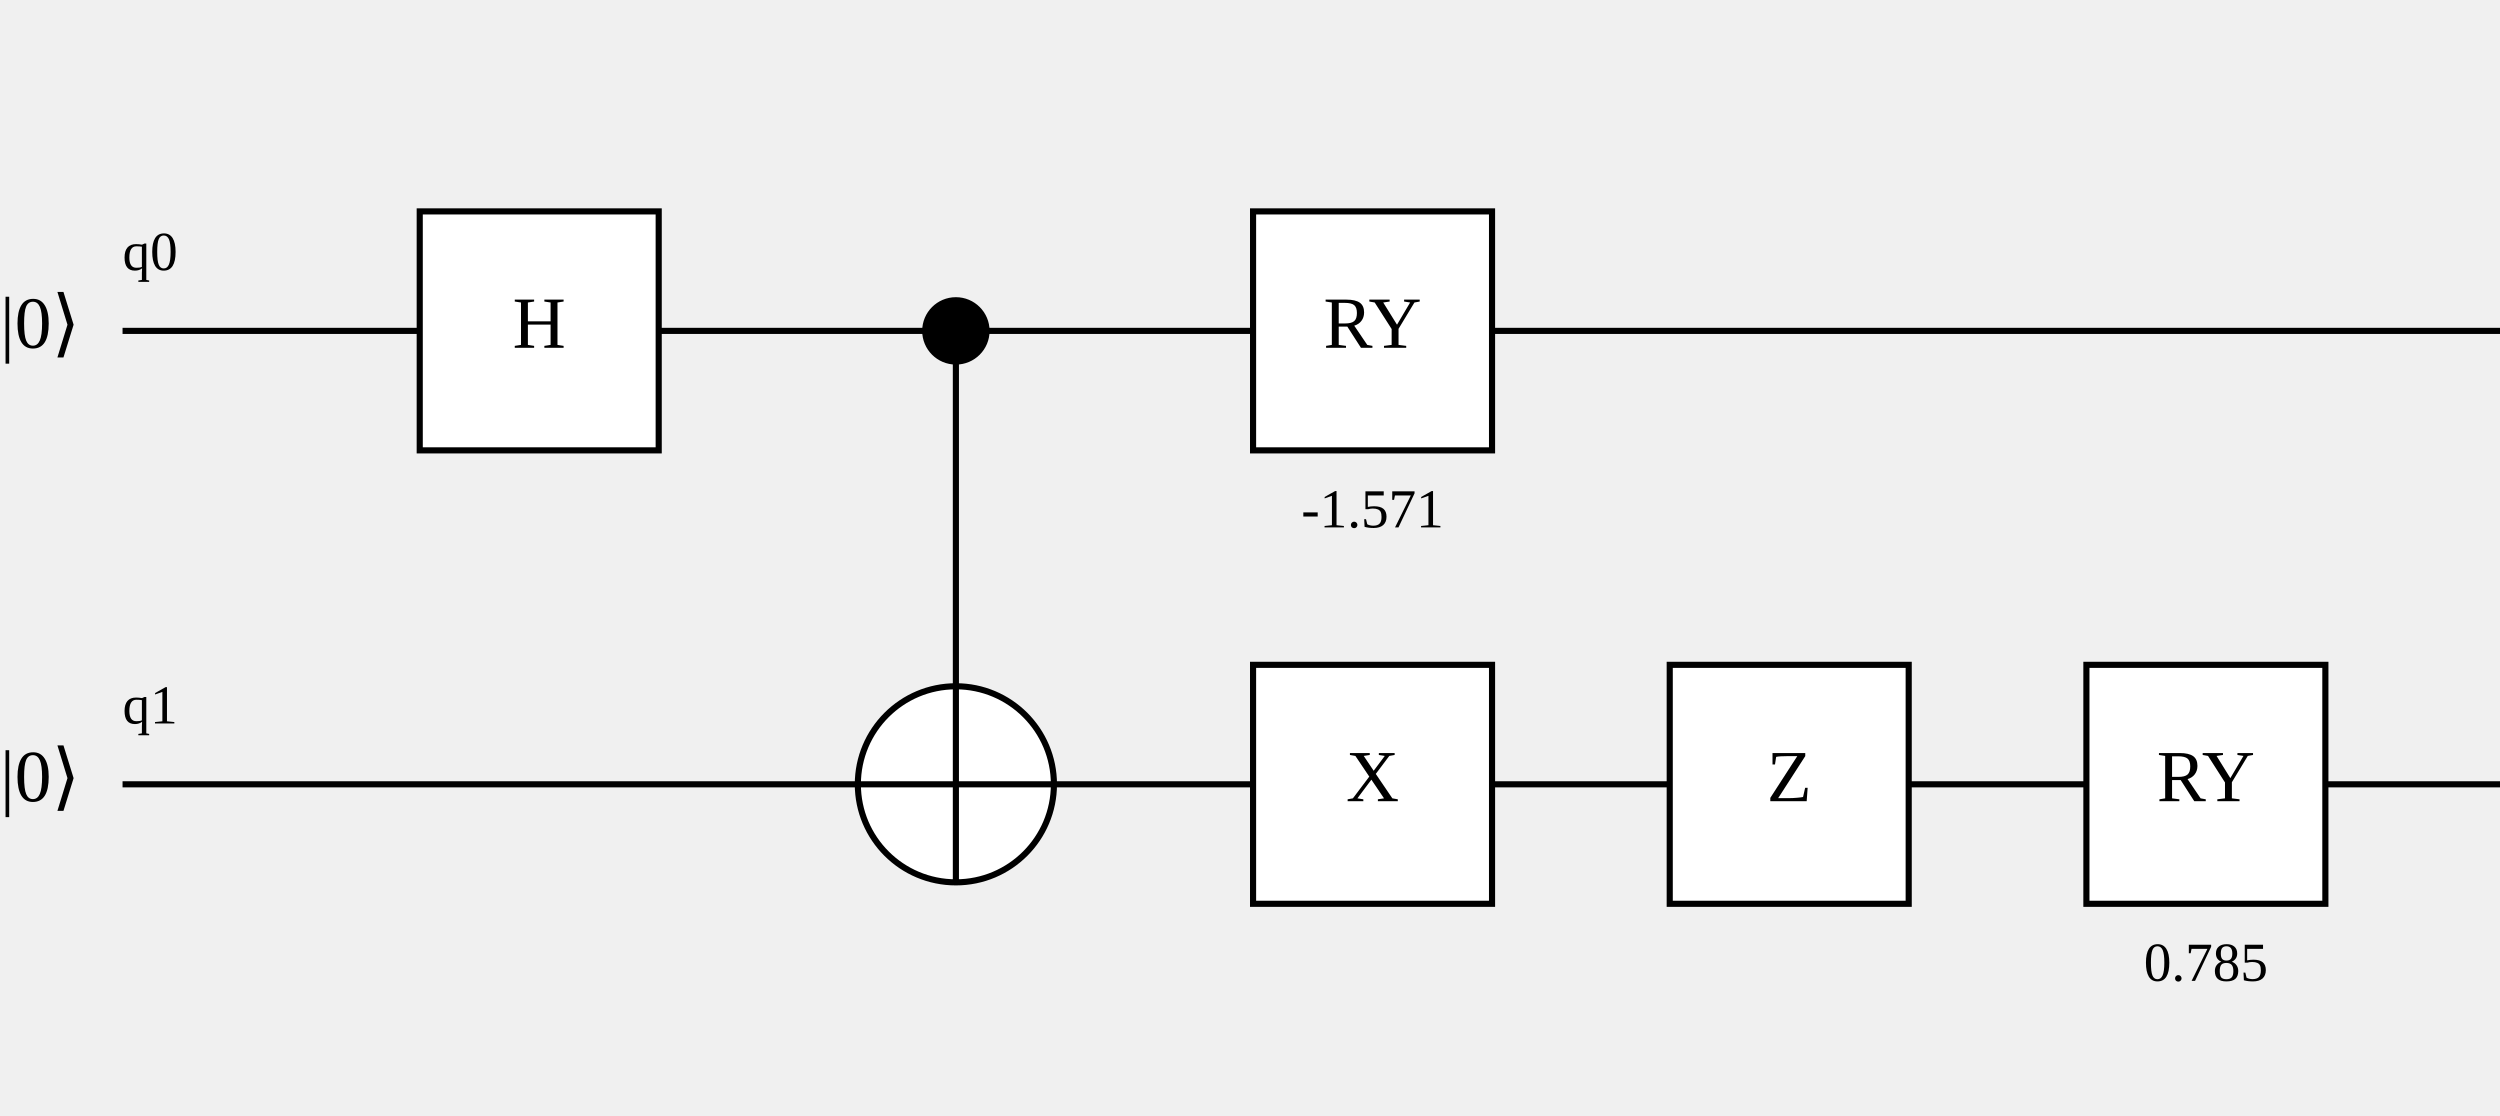
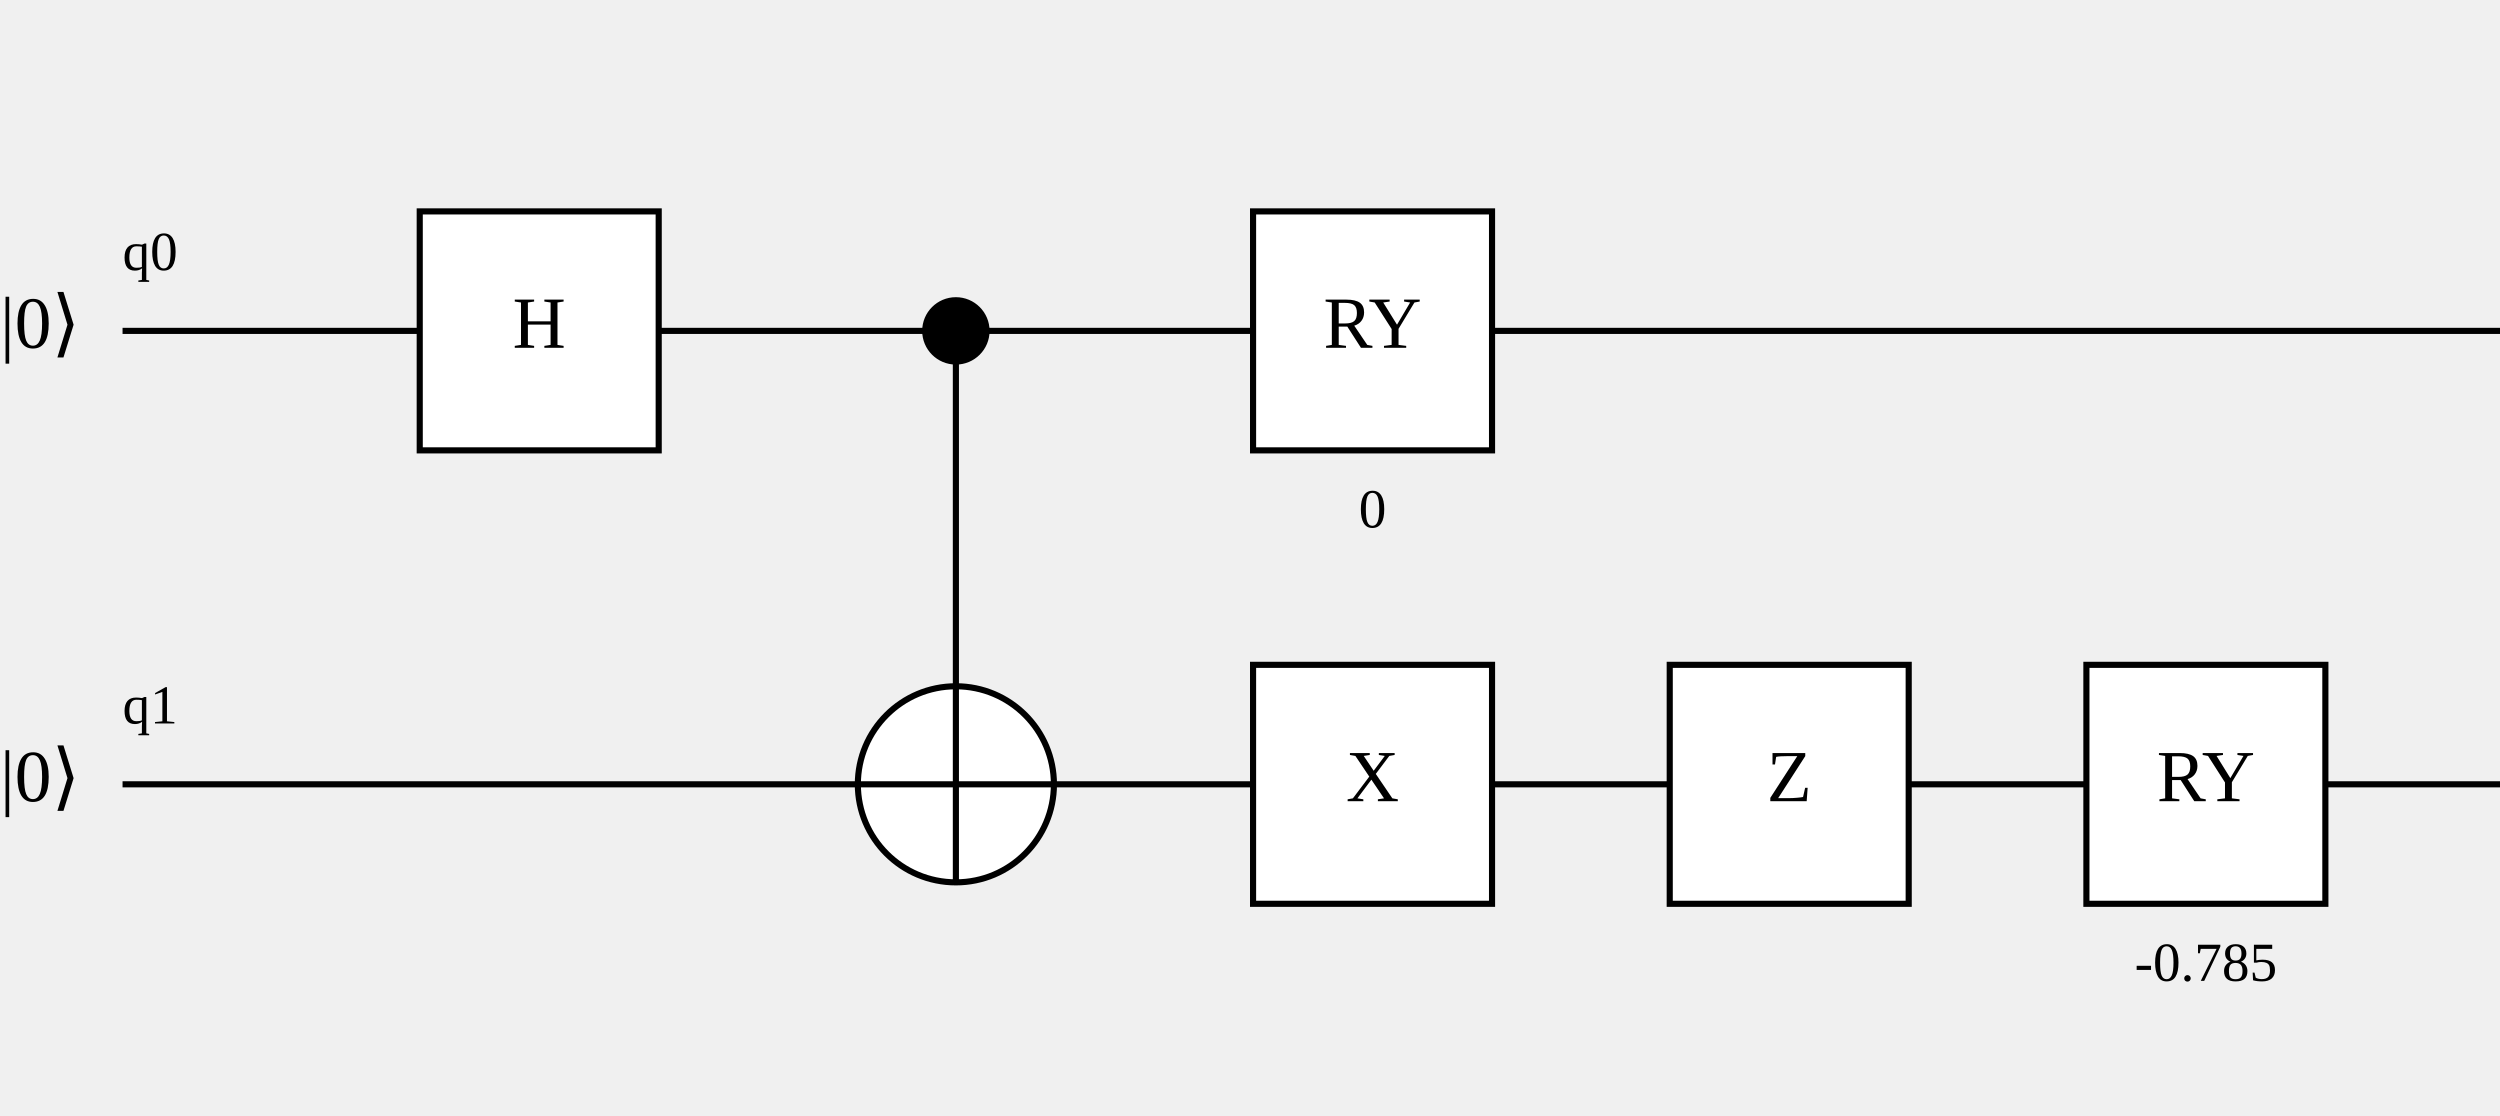
<svg xmlns="http://www.w3.org/2000/svg" class="qc-circuit" width="408" height="182" version="1.1">
  <text class="qc-wire-init" x="0" y="54" dominant-baseline="middle" text-anchor="start" fill="black">|0⟩</text>
  <line class="qc-wire" x1="20" x2="408" y1="54" y2="54" stroke="black" stroke-width="undefined" />
  <text class="qc-wire-label" x="20" y="38" dominant-baseline="hanging" text-anchor="start" font-size="75%" fill="black">q0</text>
  <text class="qc-wire-init" x="0" y="128" dominant-baseline="middle" text-anchor="start" fill="black">|0⟩</text>
  <line class="qc-wire" x1="20" x2="408" y1="128" y2="128" stroke="black" stroke-width="undefined" />
  <text class="qc-wire-label" x="20" y="112" dominant-baseline="hanging" text-anchor="start" font-size="75%" fill="black">q1</text>
  <g class="qc-gate-group" data-id="gate-0" data-gate="h">
    <rect class="qc-gate-box" x="68.5" y="34.5" width="39" height="39" stroke="black" fill="white" stroke-width="1" />
    <text class="qc-gate-label" x="88" y="54" dominant-baseline="middle" text-anchor="middle" fill="black">H</text>
  </g>
  <g class="qc-gate-group" data-id="gate-1" data-gate="cx">
    <line class="qc-gate-link" x1="156" x2="156" y1="54" y2="128" stroke="black" stroke-width="1" />
    <circle class="qc-gate-dot" cx="156" cy="54" r="5" stroke="black" fill="black" stroke-width="1" />
    <ellipse class="qc-gate-not" cx="156" cy="128" rx="16" ry="16" stroke="black" fill="white" stroke-width="1" />
    <line class="qc-gate-not-line" x1="156" x2="156" y1="112" y2="144" stroke="black" stroke-width="1" />
    <line class="qc-gate-not-line" x1="140" x2="172" y1="128" y2="128" stroke="black" stroke-width="1" />
  </g>
  <g class="qc-gate-group" data-id="gate-2" data-gate="ry">
    <rect class="qc-gate-box" x="204.5" y="34.5" width="39" height="39" stroke="black" fill="white" stroke-width="1" />
    <text class="qc-gate-label" x="224" y="54" dominant-baseline="middle" text-anchor="middle" fill="black">RY</text>
-     <text class="qc-gate-params" x="224" y="80" dominant-baseline="hanging" text-anchor="middle" font-size="75%" fill="black">-1.571</text>
+     <text class="qc-gate-params" x="224" y="80" dominant-baseline="hanging" text-anchor="middle" font-size="75%" fill="black">0</text>
  </g>
  <g class="qc-gate-group" data-id="gate-3" data-gate="x">
    <rect class="qc-gate-box" x="204.5" y="108.5" width="39" height="39" stroke="black" fill="white" stroke-width="1" />
    <text class="qc-gate-label" x="224" y="128" dominant-baseline="middle" text-anchor="middle" fill="black">X</text>
  </g>
  <g class="qc-gate-group" data-id="gate-4" data-gate="z">
    <rect class="qc-gate-box" x="272.5" y="108.5" width="39" height="39" stroke="black" fill="white" stroke-width="1" />
    <text class="qc-gate-label" x="292" y="128" dominant-baseline="middle" text-anchor="middle" fill="black">Z</text>
  </g>
  <g class="qc-gate-group" data-id="gate-5" data-gate="ry">
    <rect class="qc-gate-box" x="340.5" y="108.5" width="39" height="39" stroke="black" fill="white" stroke-width="1" />
    <text class="qc-gate-label" x="360" y="128" dominant-baseline="middle" text-anchor="middle" fill="black">RY</text>
-     <text class="qc-gate-params" x="360" y="154" dominant-baseline="hanging" text-anchor="middle" font-size="75%" fill="black">0.785</text>
+     <text class="qc-gate-params" x="360" y="154" dominant-baseline="hanging" text-anchor="middle" font-size="75%" fill="black">-0.785</text>
  </g>
</svg>
